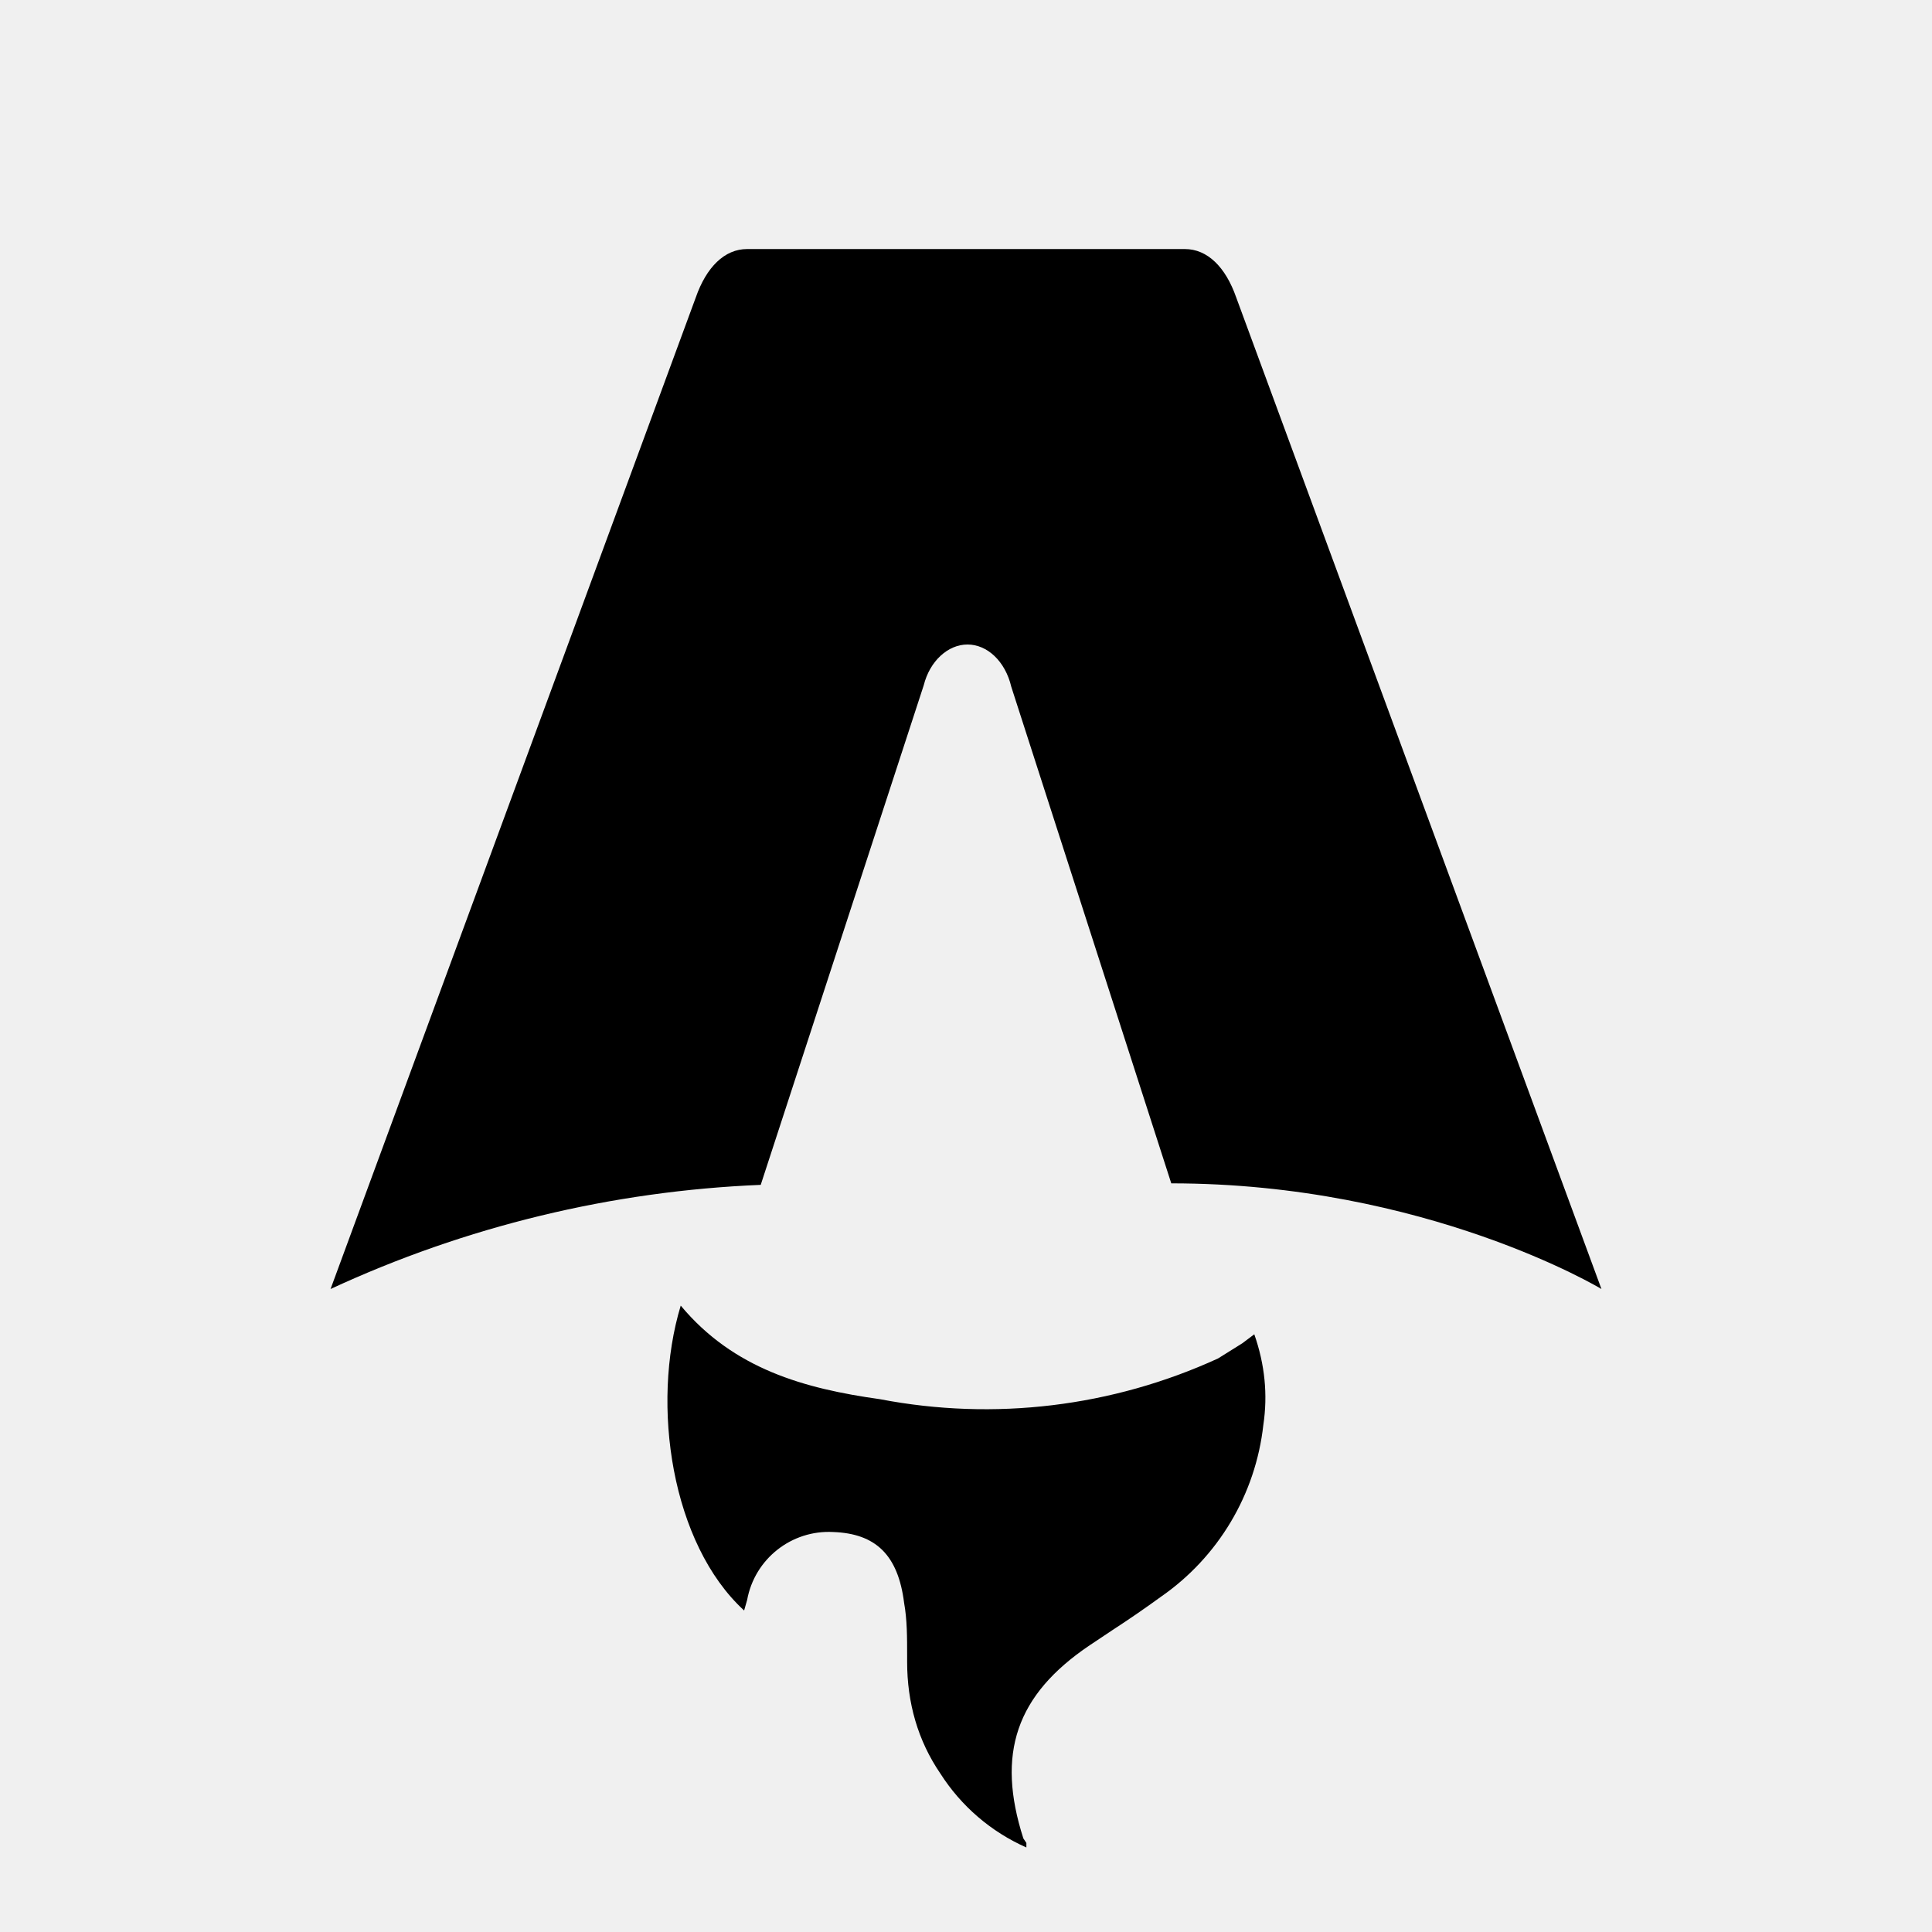
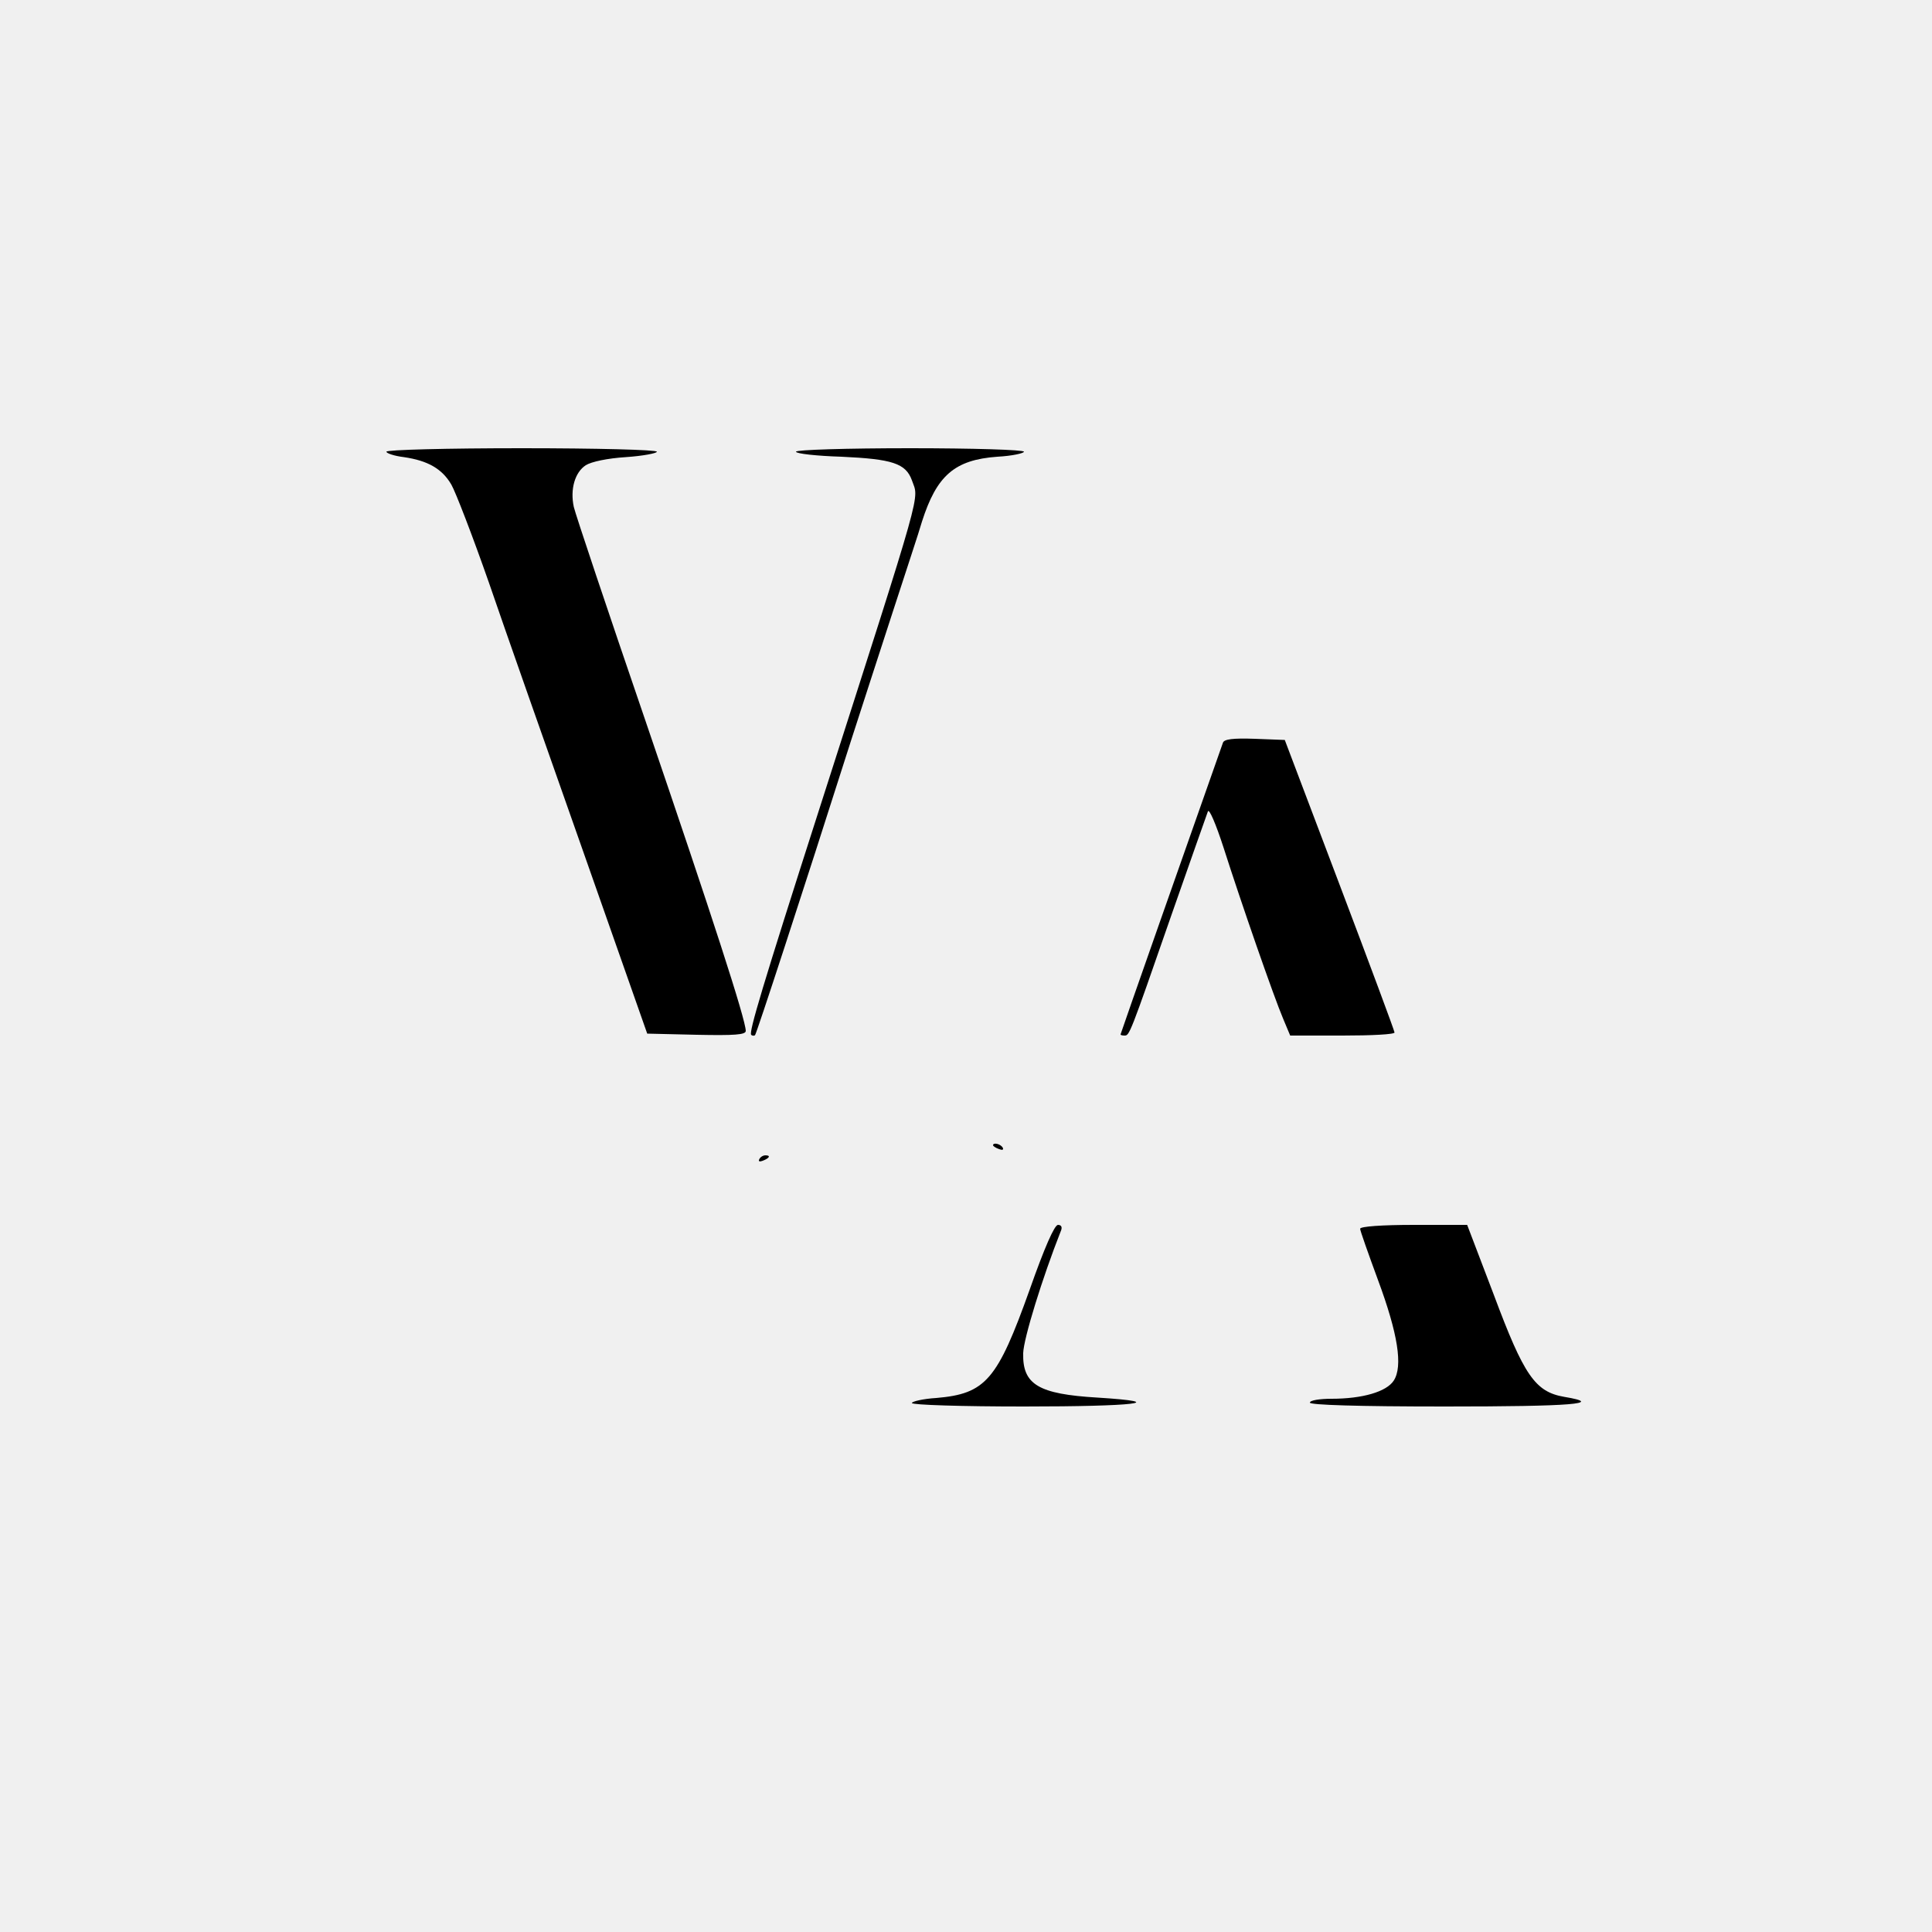
- <svg xmlns="http://www.w3.org/2000/svg" fill="none" viewBox="0 0 128 128">
-   <path d="M50.4 78.5a75.1 75.1 0 0 0-28.5 6.9l24.2-65.7c.7-2 1.9-3.2 3.4-3.2h29c1.5 0 2.7 1.2 3.4 3.2l24.2 65.7s-11.6-7-28.5-7L67 45.5c-.4-1.7-1.6-2.8-2.9-2.8-1.3 0-2.5 1.1-2.9 2.7L50.4 78.5Zm-1.1 28.2Zm-4.2-20.2c-2 6.6-.6 15.8 4.2 20.2a17.5 17.5 0 0 1 .2-.7 5.5 5.5 0 0 1 5.7-4.5c2.8.1 4.3 1.5 4.7 4.7.2 1.1.2 2.3.2 3.5v.4c0 2.7.7 5.2 2.2 7.4a13 13 0 0 0 5.7 4.9v-.3l-.2-.3c-1.8-5.6-.5-9.5 4.4-12.8l1.5-1a73 73 0 0 0 3.2-2.2 16 16 0 0 0 6.8-11.4c.3-2 .1-4-.6-6l-.8.6-1.6 1a37 37 0 0 1-22.4 2.7c-5-.7-9.7-2-13.2-6.2Z" />
-   <style>
-         path { fill: #000; }
-         @media (prefers-color-scheme: dark) {
-             path { fill: #FFF; }
-         }
-     </style>
+ <svg xmlns="http://www.w3.org/2000/svg" version="1.0" width="500pt" height="500pt" viewBox="0 0 500 500" preserveAspectRatio="xMidYMid meet">
+   <g transform="translate(0,500) scale(0.1,-0.1)" fill="#000000" stroke="none">
+     <path d="M1000 3831 c0 -4 20 -11 45 -14 62 -9 99 -30 123 -71 11 -19 55 -133 97 -253 41 -120 151 -432 243 -693 l167 -475 128 -3 c98 -2 127 0 127 10 0 29 -88 300 -258 798 -99 289 -183 540 -187 558 -10 46 3 90 31 108 14 9 56 18 104 21 44 3 80 10 80 14 0 5 -157 9 -350 9 -192 0 -350 -4 -350 -9z" />
+     <path d="M2060 3831 c0 -5 53 -11 118 -13 131 -6 166 -17 182 -61 18 -53 35 6 -240 -852 -148 -461 -182 -576 -176 -583 3 -3 8 -3 10 -1 4 4 121 362 249 764 25 77 73 226 107 330 34 105 69 210 76 235 38 119 84 160 195 168 38 2 69 9 69 13 0 5 -133 9 -295 9 -162 0 -295 -4 -295 -9z" />
+     <path d="M3165 3078 c-77 -218 -265 -753 -265 -755 0 -2 5 -3 10 -3 13 0 13 -1 121 310 49 140 92 262 95 270 3 9 21 -33 41 -95 44 -138 130 -386 154 -442 l18 -43 136 0 c74 0 135 3 134 8 0 4 -64 176 -142 382 l-142 375 -78 3 c-56 2 -79 -1 -82 -10z" />
+     <path d="M2570 2036 c0 -2 7 -7 16 -10 8 -3 12 -2 9 4 -6 10 -25 14 -25 6z" />
+     <path d="M1965 2000 c-3 -6 1 -7 9 -4 18 7 21 14 7 14 -6 0 -13 -4 -16 -10z" />
+     <path d="M2665 1663 c-84 -235 -114 -270 -242 -281 -34 -2 -63 -9 -63 -13 0 -5 131 -9 290 -9 287 0 382 11 191 23 -154 9 -195 34 -193 115 1 38 50 196 97 315 5 11 2 17 -7 17 -9 0 -35 -59 -73 -167z" />
+     <path d="M3520 1820 c0 -5 21 -64 46 -132 52 -140 65 -224 41 -261 -19 -29 -81 -47 -161 -47 -31 0 -56 -4 -56 -10 0 -6 123 -10 350 -10 328 0 416 7 308 25 -75 13 -104 55 -182 264 l-69 181 -138 0 c-82 0 -139 -4 -139 -10z" />
+   </g>
</svg>
